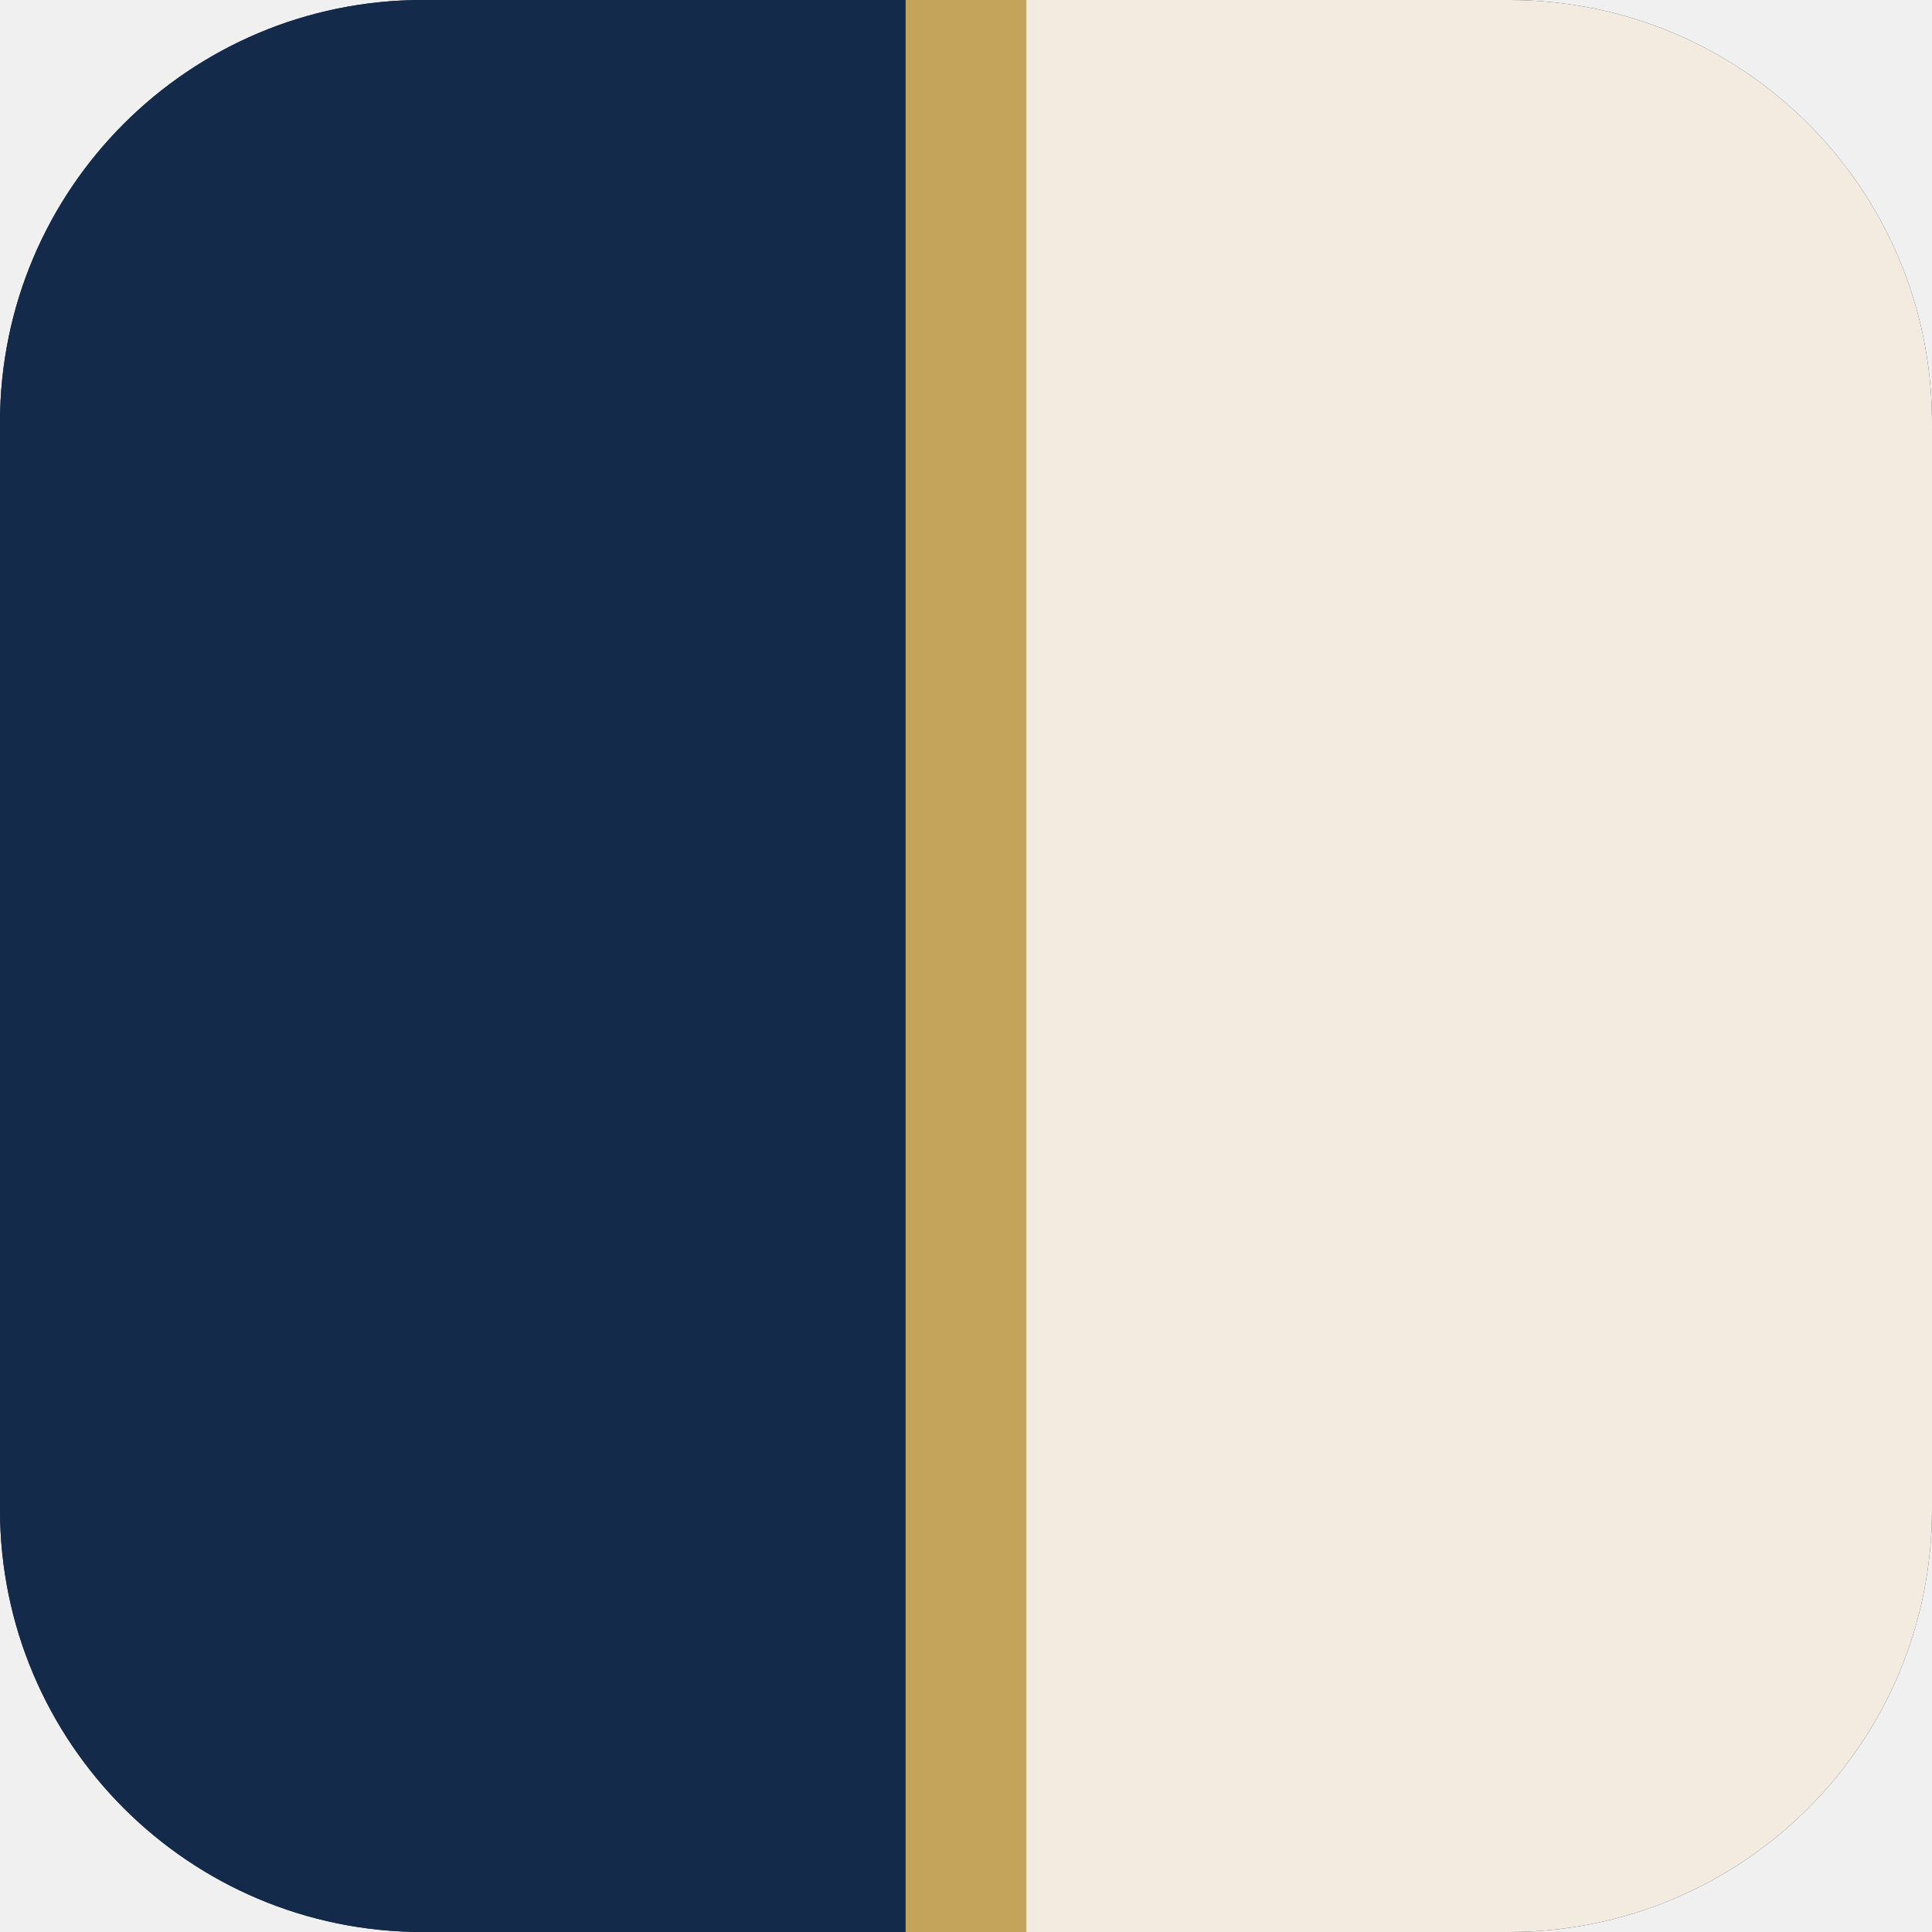
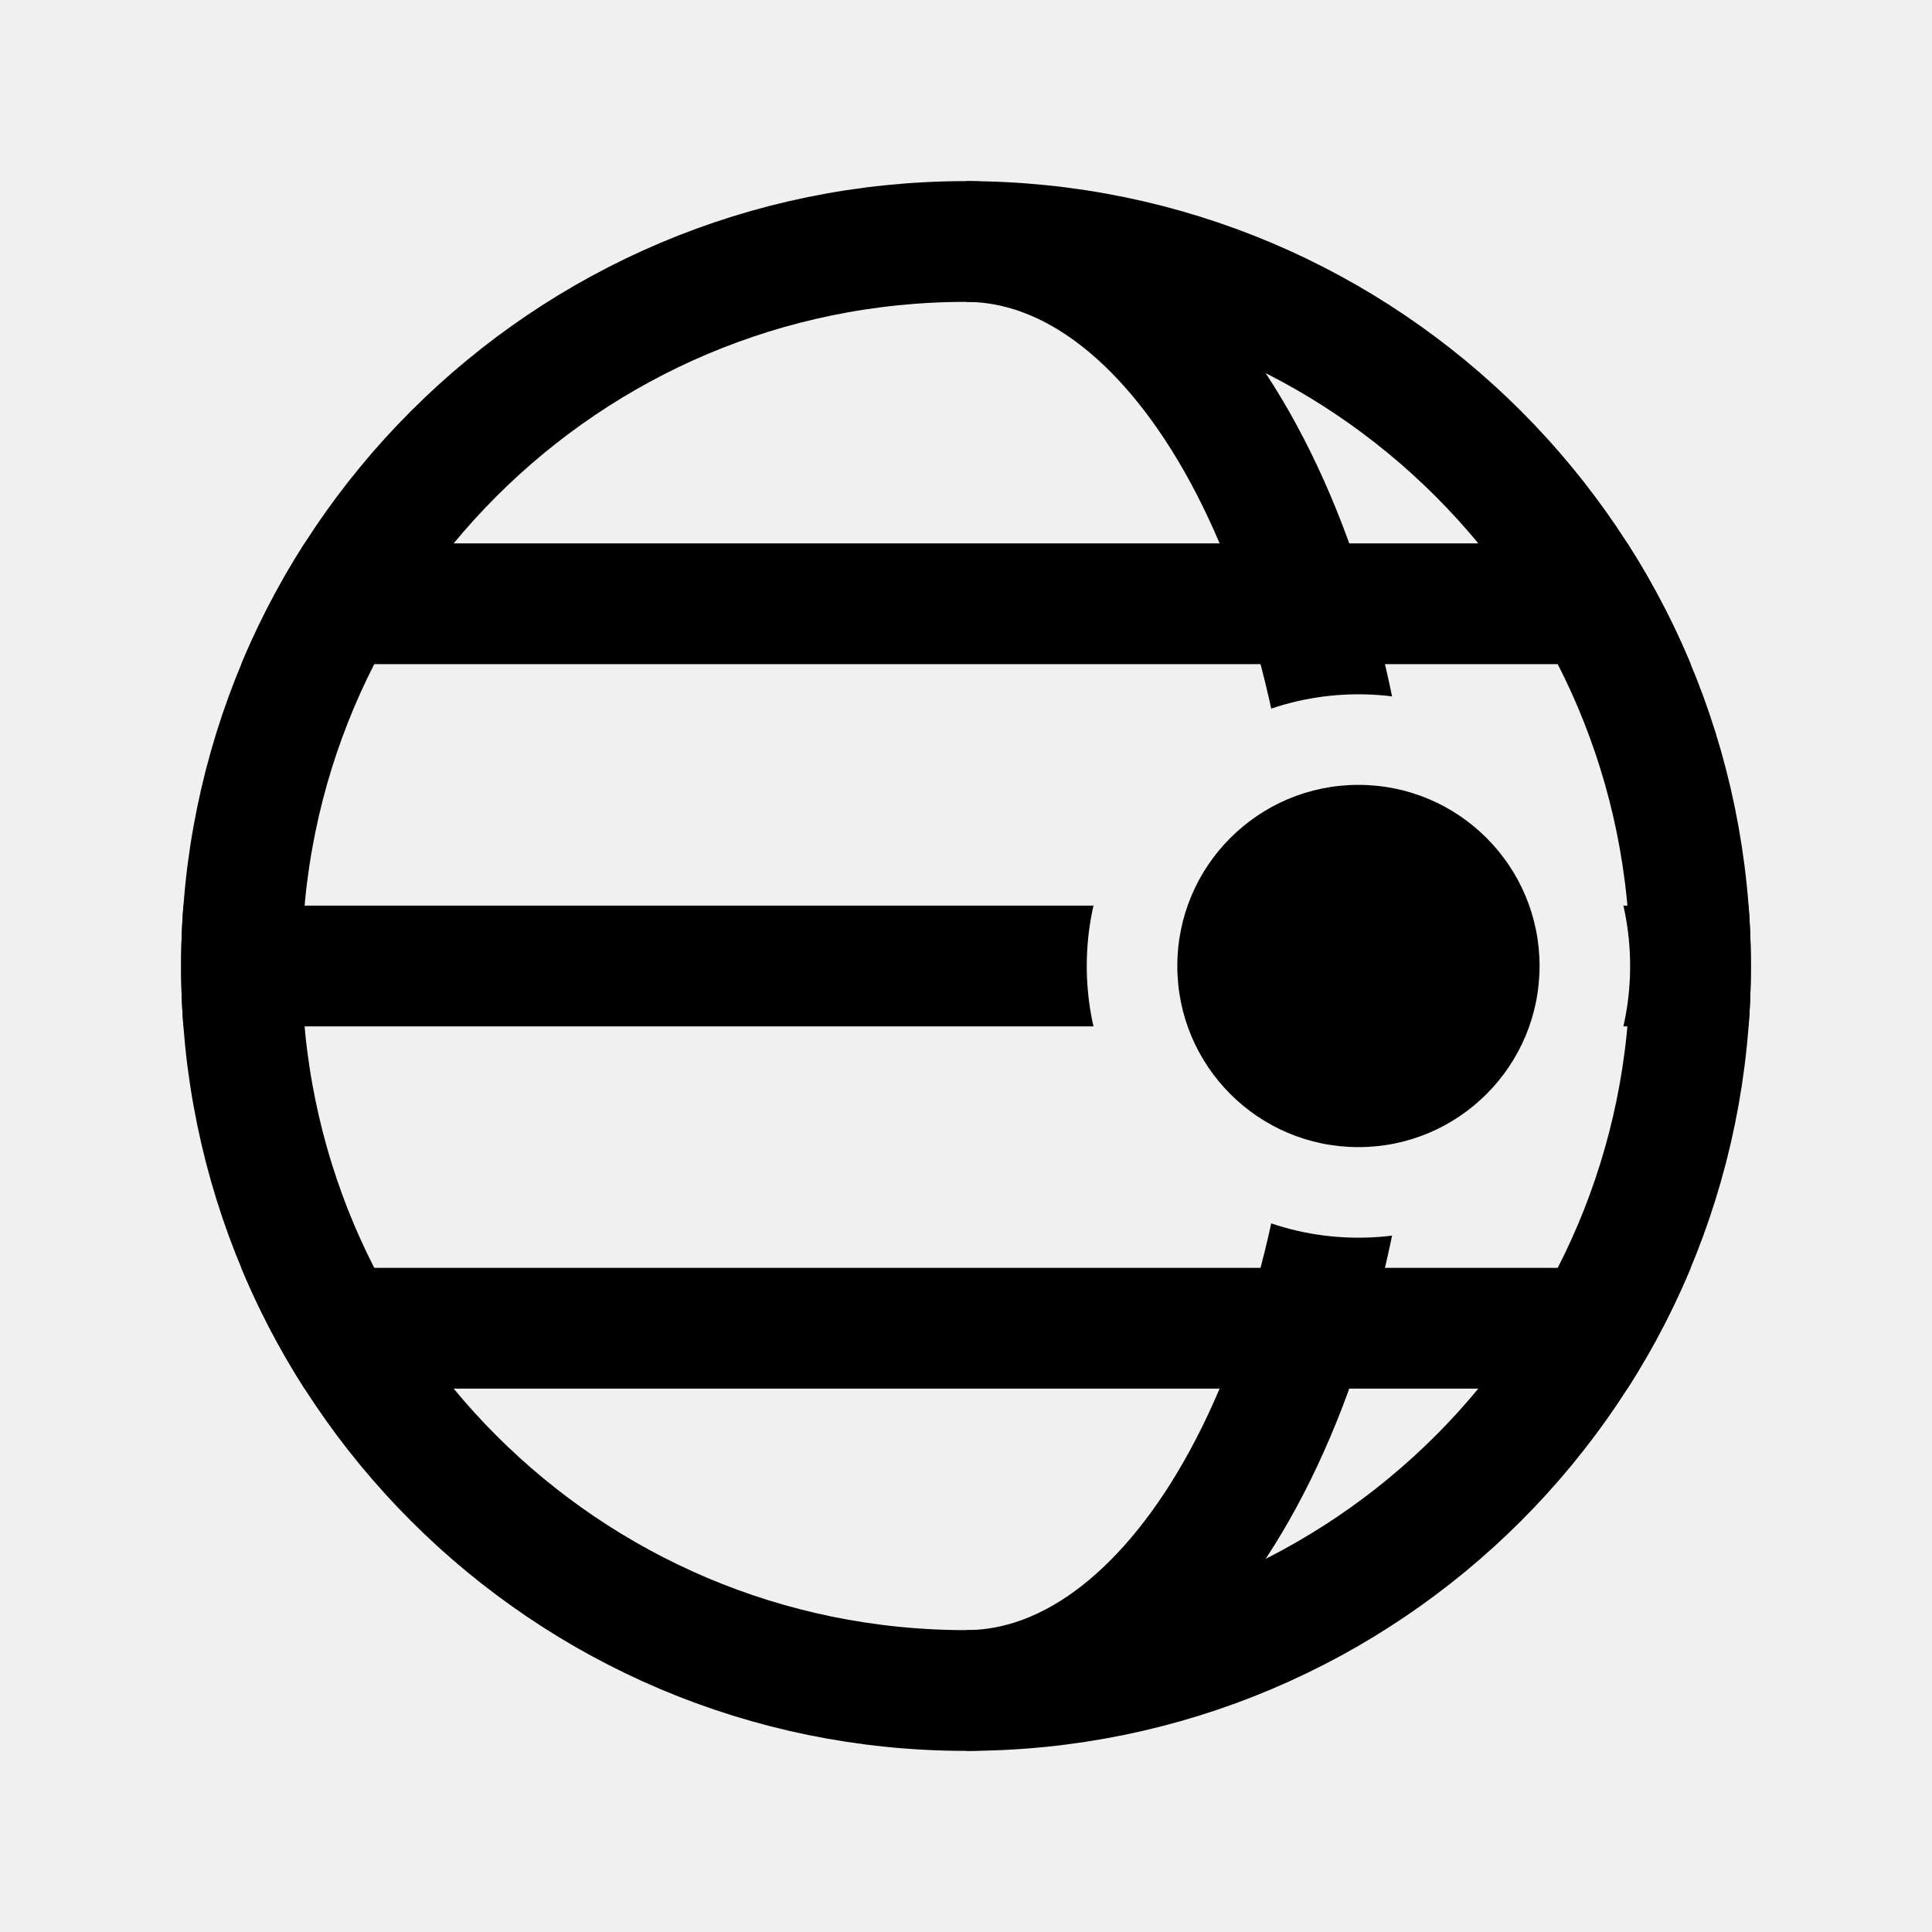
- <svg xmlns="http://www.w3.org/2000/svg" viewBox="0 0 32 32" role="img" aria-labelledby="ledger-atlas-menu-title ledger-atlas-menu-desc" shape-rendering="geometricPrecision">
+ <svg xmlns="http://www.w3.org/2000/svg" viewBox="0 0 32 32" width="32" height="32" role="img" aria-labelledby="ledger-atlas-menu-title ledger-atlas-menu-desc" shape-rendering="geometricPrecision">
  <defs>
-     <clipPath id="ledger-atlas-menu-squircle">
-       <rect x="0" y="0" width="32" height="32" rx="7" ry="7" />
+     <clipPath id="ledger-atlas-menu-disc">
+       <circle cx="16" cy="16" r="13" />
    </clipPath>
+     <mask id="ledger-atlas-menu-halo" maskUnits="userSpaceOnUse" x="0" y="0" width="32" height="32">
+       <rect x="0" y="0" width="32" height="32" fill="#ffffff" />
+       <circle cx="22.5" cy="16" r="4.5" fill="#000000" />
+     </mask>
  </defs>
-   <g clip-path="url(#ledger-atlas-menu-squircle)">
-     <rect x="0" y="0" width="32" height="32" fill="#0B1F3A" />
-     <rect x="0" y="0" width="16" height="32" fill="#132A4A" />
-     <rect x="16" y="0" width="16" height="32" fill="#F3EBE0" />
-     <rect x="15" y="0" width="2" height="32" fill="#C4A35A" />
+   <g mask="url(#ledger-atlas-menu-halo)">
+     <circle cx="16" cy="16" r="12" fill="none" stroke="#000000" stroke-width="2" />
+     <g clip-path="url(#ledger-atlas-menu-disc)" fill="#000000">
+       <rect x="0" y="9" width="32" height="2" />
+       <rect x="0" y="15" width="32" height="2" />
+       <rect x="0" y="21" width="32" height="2" />
+       <path d="M16 4A6.5 12 0 0 1 16 28" fill="none" stroke="#000000" stroke-width="2" />
+     </g>
  </g>
+   <circle cx="22.5" cy="16" r="3" fill="#000000" />
</svg>
